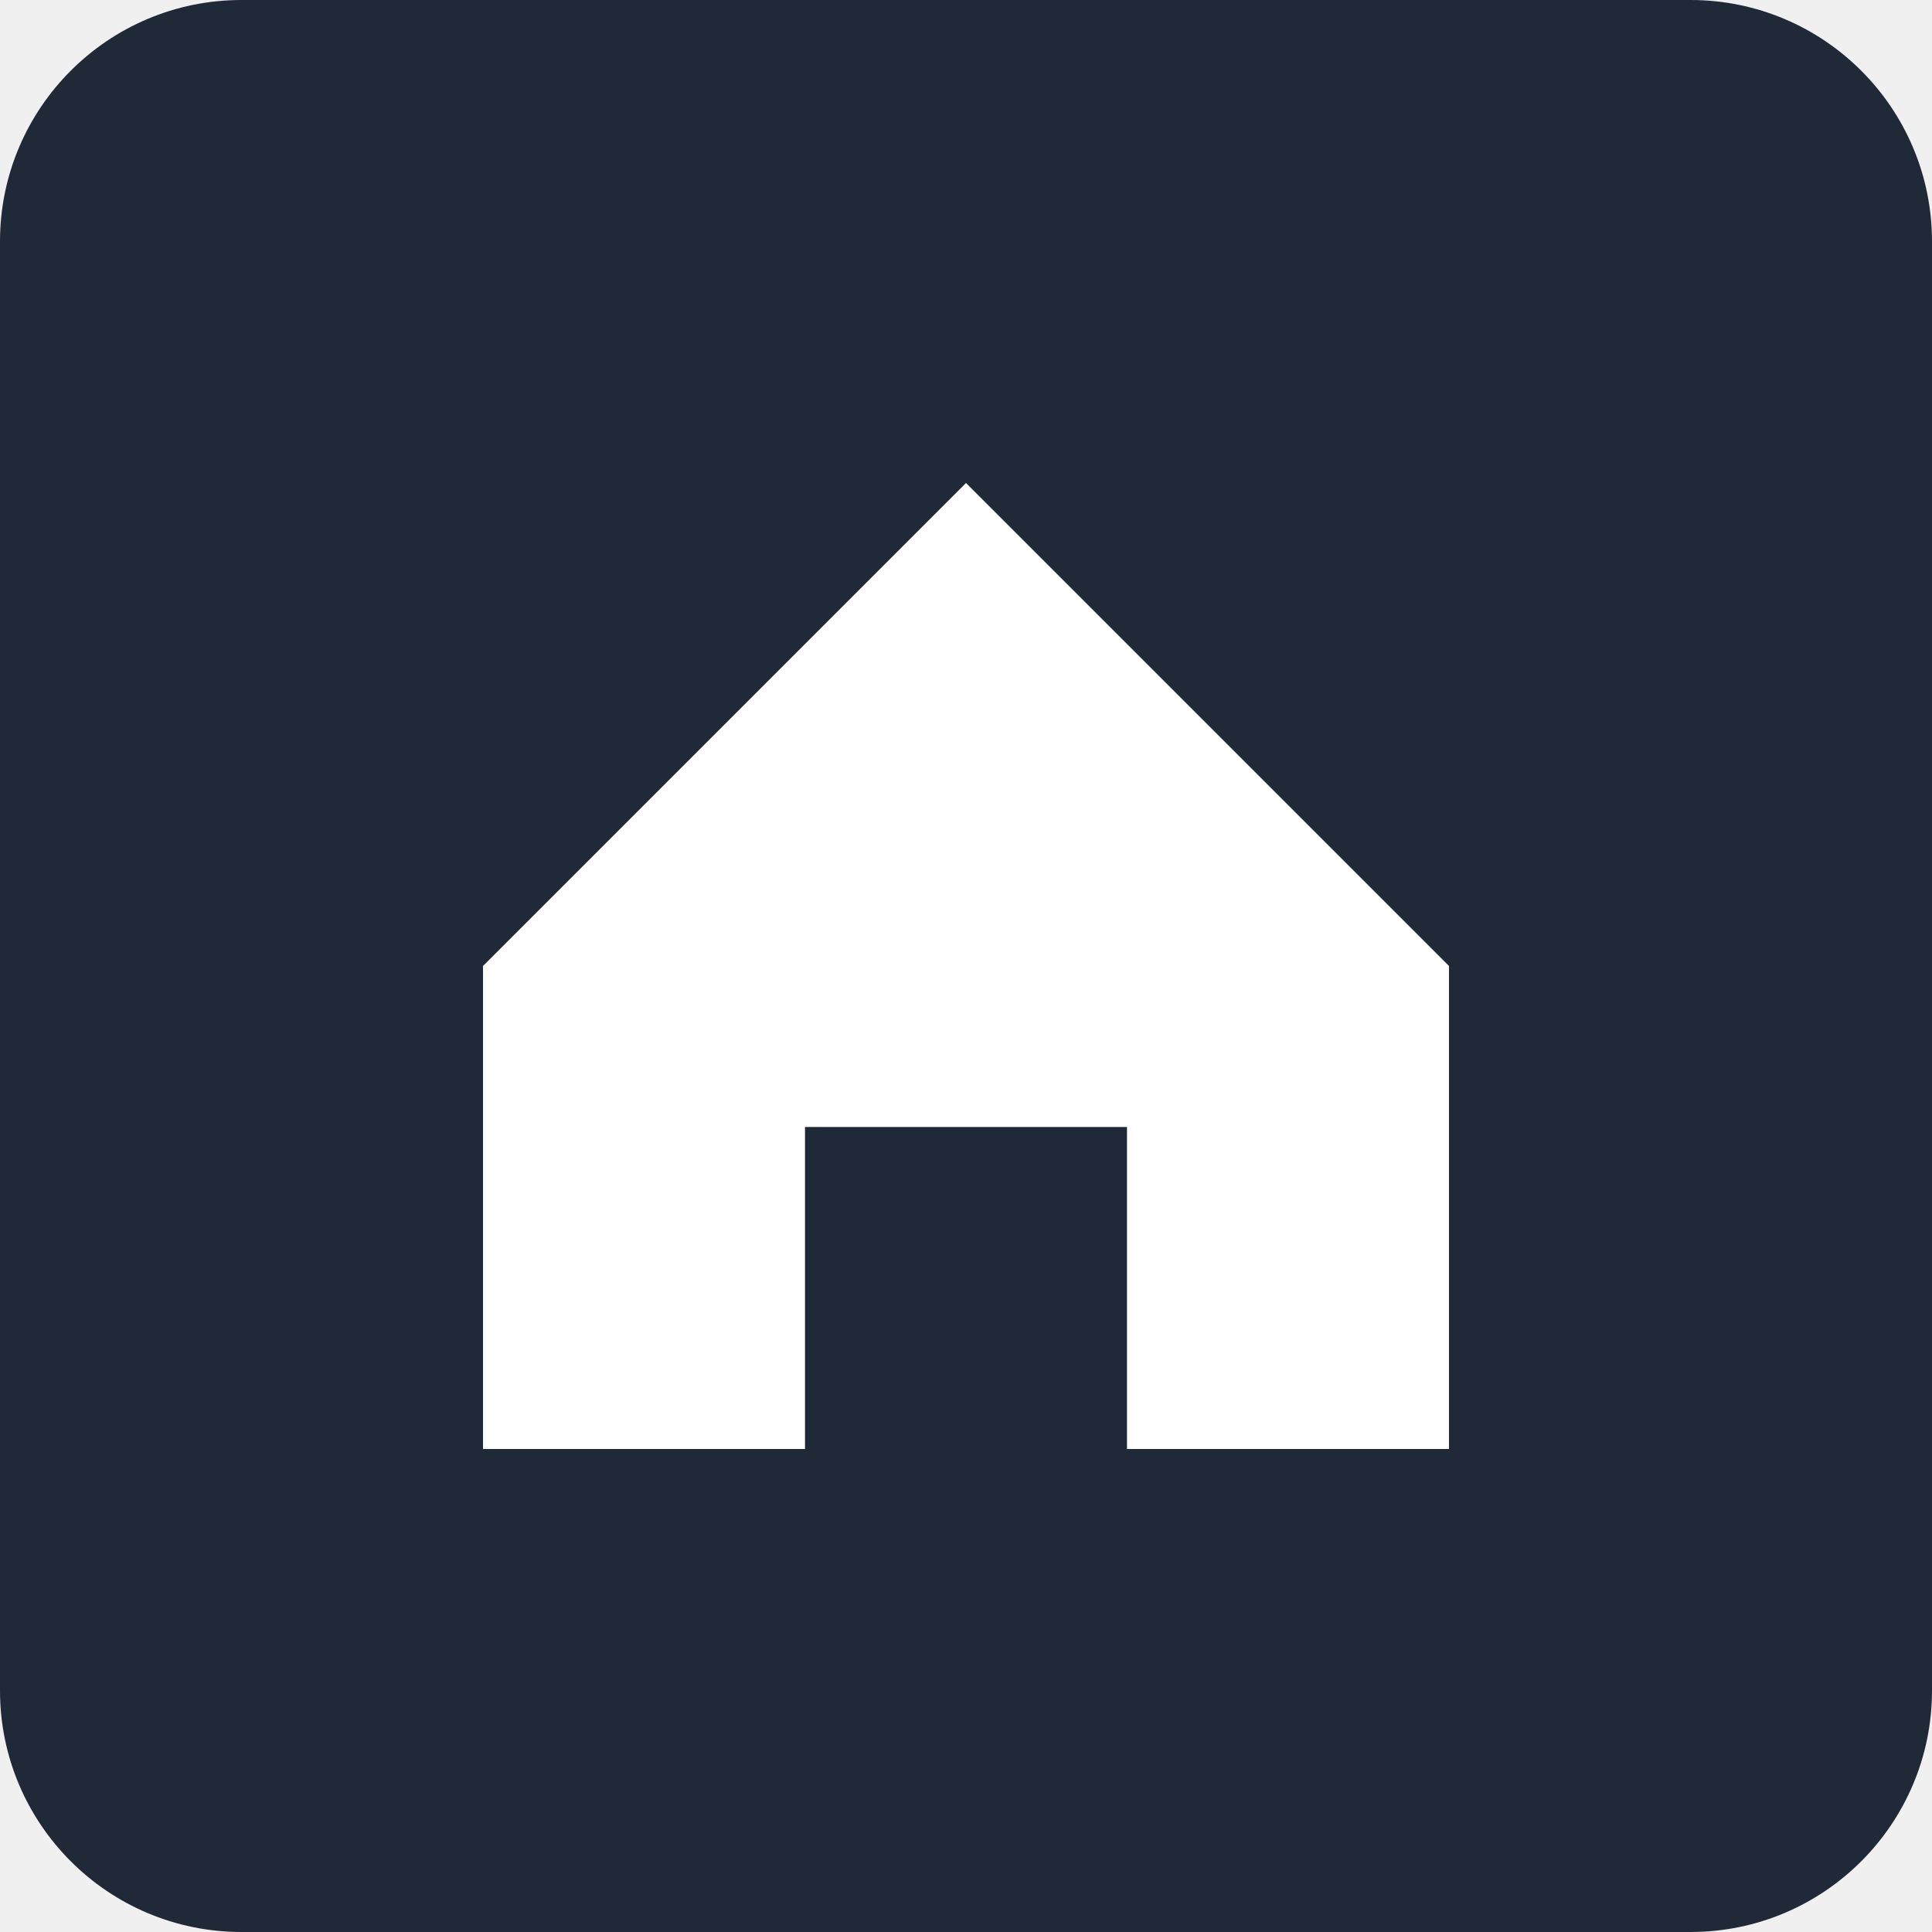
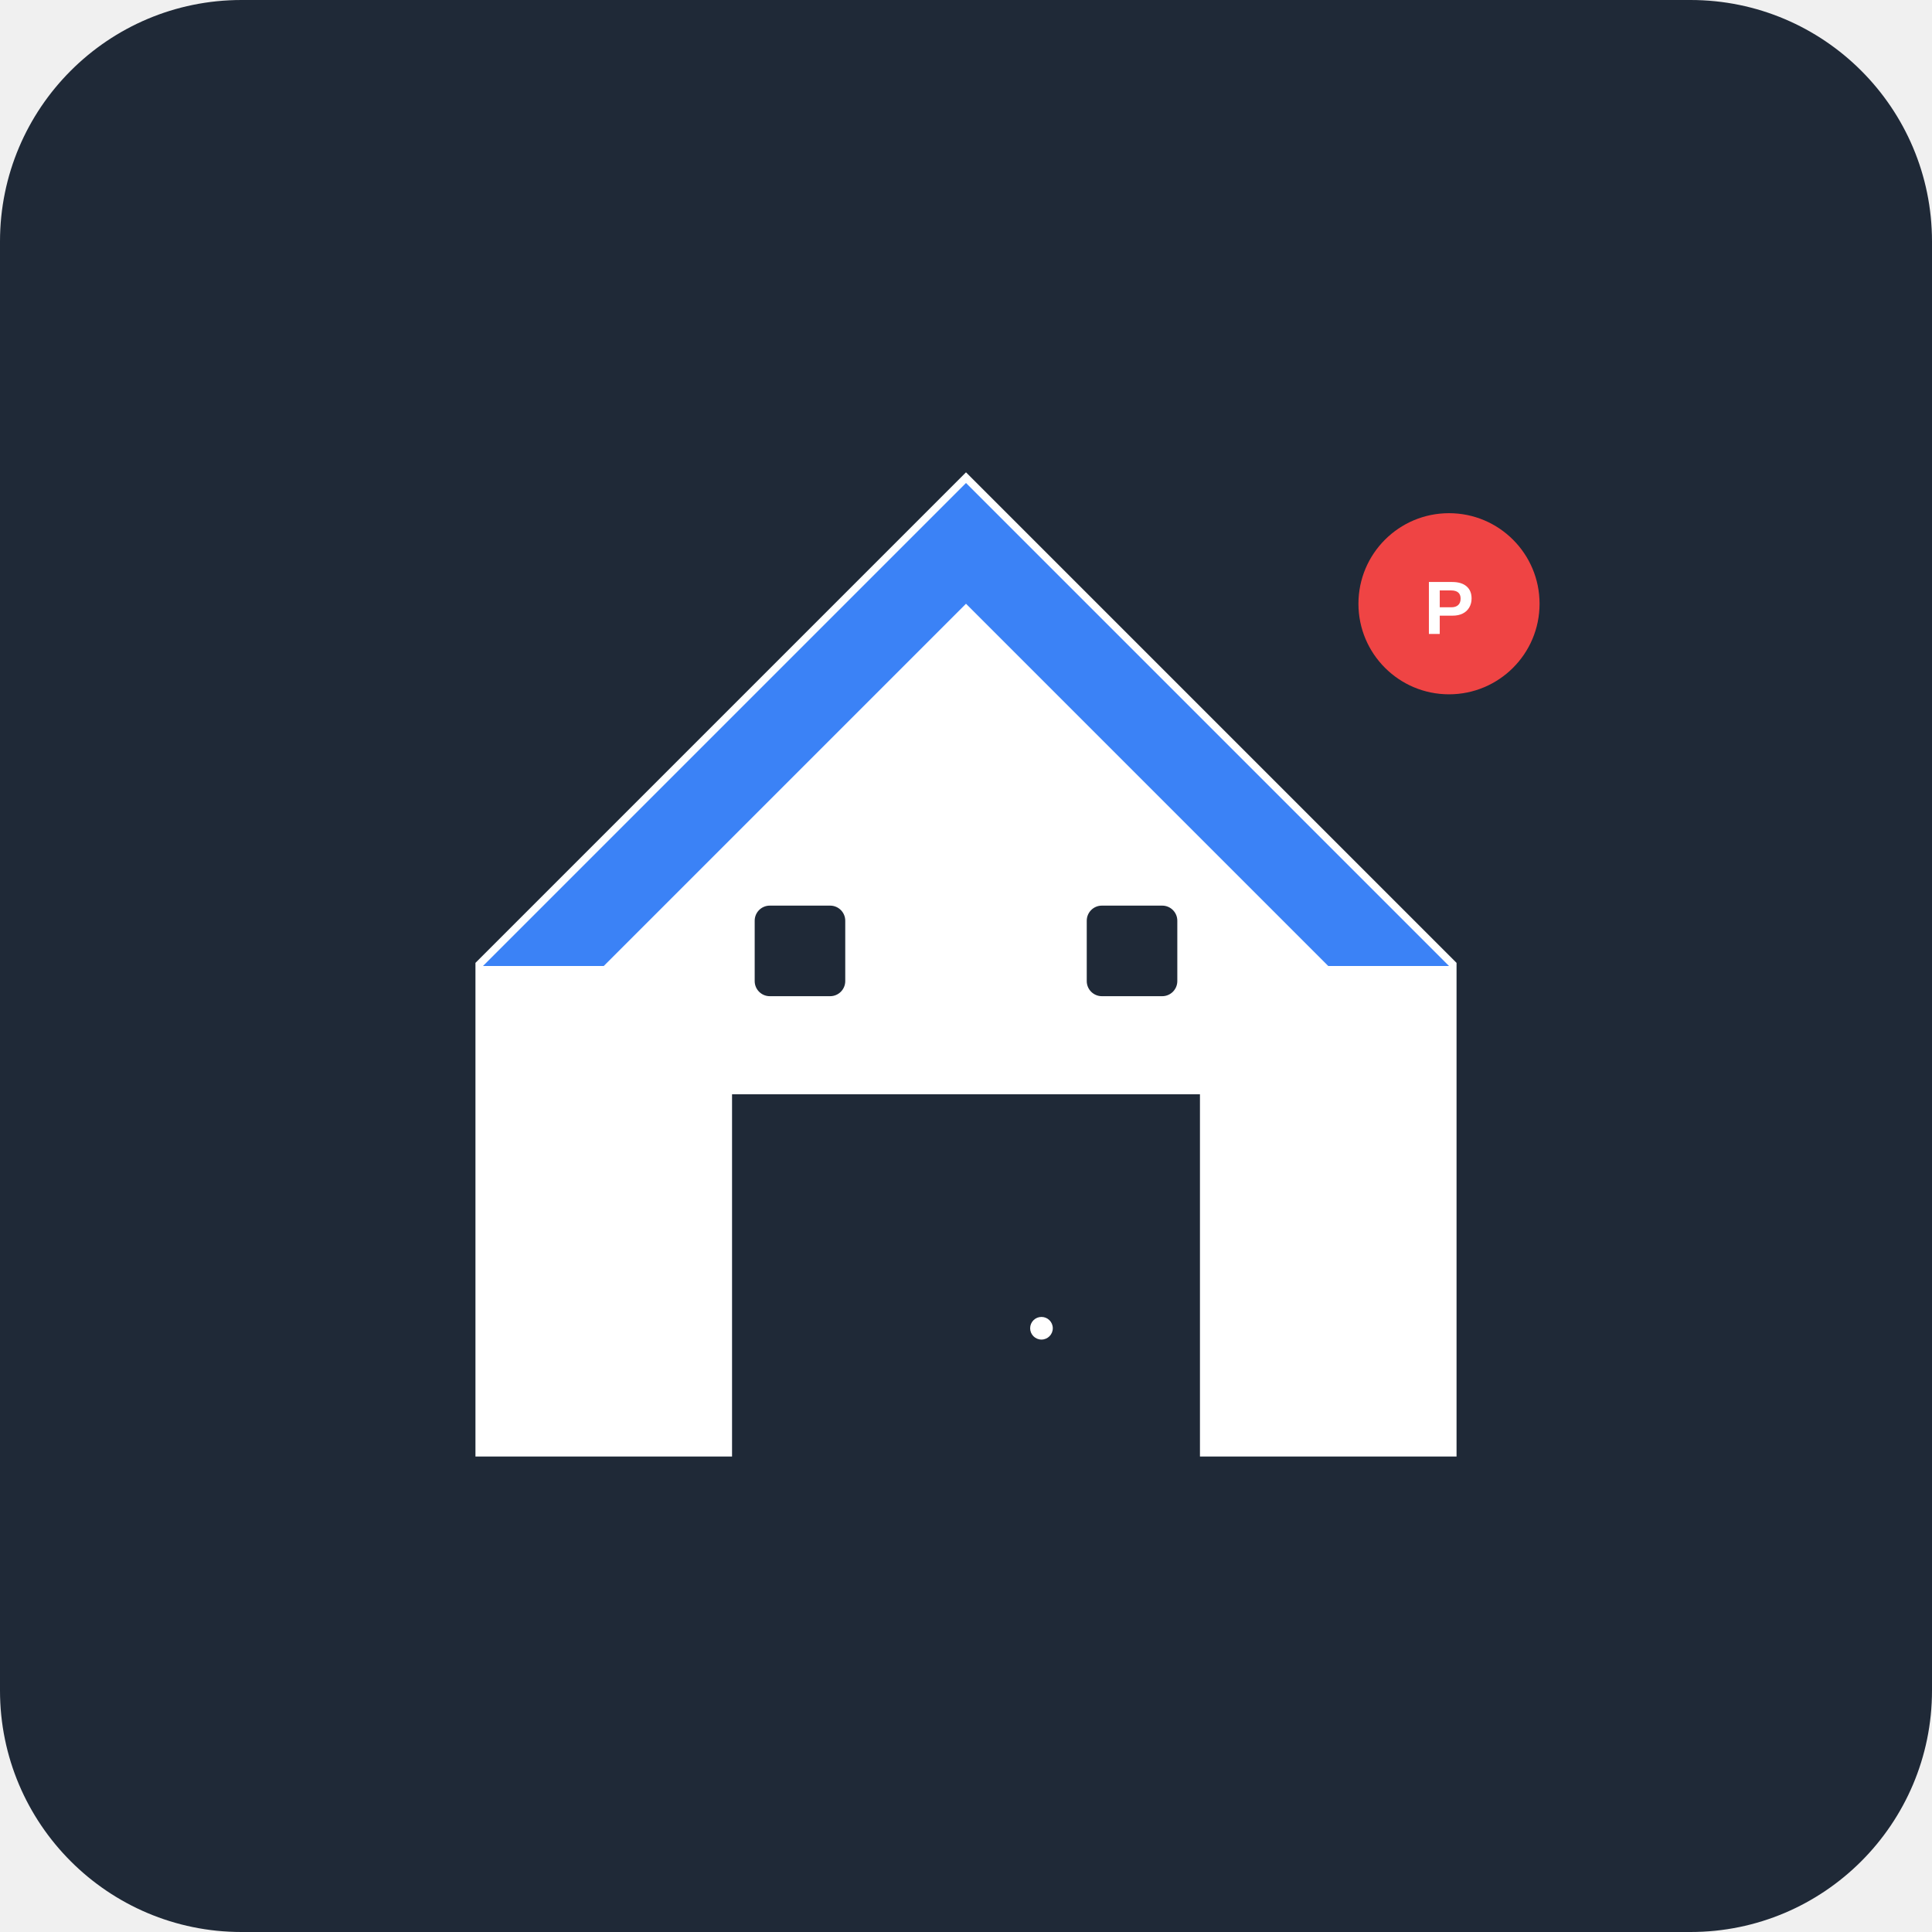
- <svg xmlns="http://www.w3.org/2000/svg" width="192" height="192" viewBox="0 0 192 192" fill="none">
-   <rect width="192" height="192" rx="24" fill="#1f2937" />
-   <path d="M48 144V96L96 48L144 96V144H112V112H80V144H48Z" fill="white" />
-   <circle cx="96" cy="80" r="8" fill="white" />
+ <svg xmlns="http://www.w3.org/2000/svg" width="512" height="512" viewBox="0 0 512 512" fill="none">
+   <rect width="512" height="512" rx="64" fill="#1f2937" />
+   <path d="M128 384V256L256 128L384 256V384H320V288H192V384H128Z" fill="white" stroke="white" stroke-width="4" />
+   <path d="M256 128L384 256H352L256 160L160 256H128L256 128Z" fill="#3b82f6" />
+   <rect x="224" y="320" width="64" height="64" fill="#1f2937" />
+   <rect x="200" y="240" width="24" height="24" rx="4" fill="#1f2937" />
+   <rect x="288" y="240" width="24" height="24" rx="4" fill="#1f2937" />
+   <circle cx="276" cy="352" r="3" fill="white" />
+   <circle cx="384" cy="160" r="24" fill="#ef4444" />
+   <text x="384" y="168" text-anchor="middle" fill="white" font-family="Arial, sans-serif" font-size="20" font-weight="bold">P</text>
</svg>
